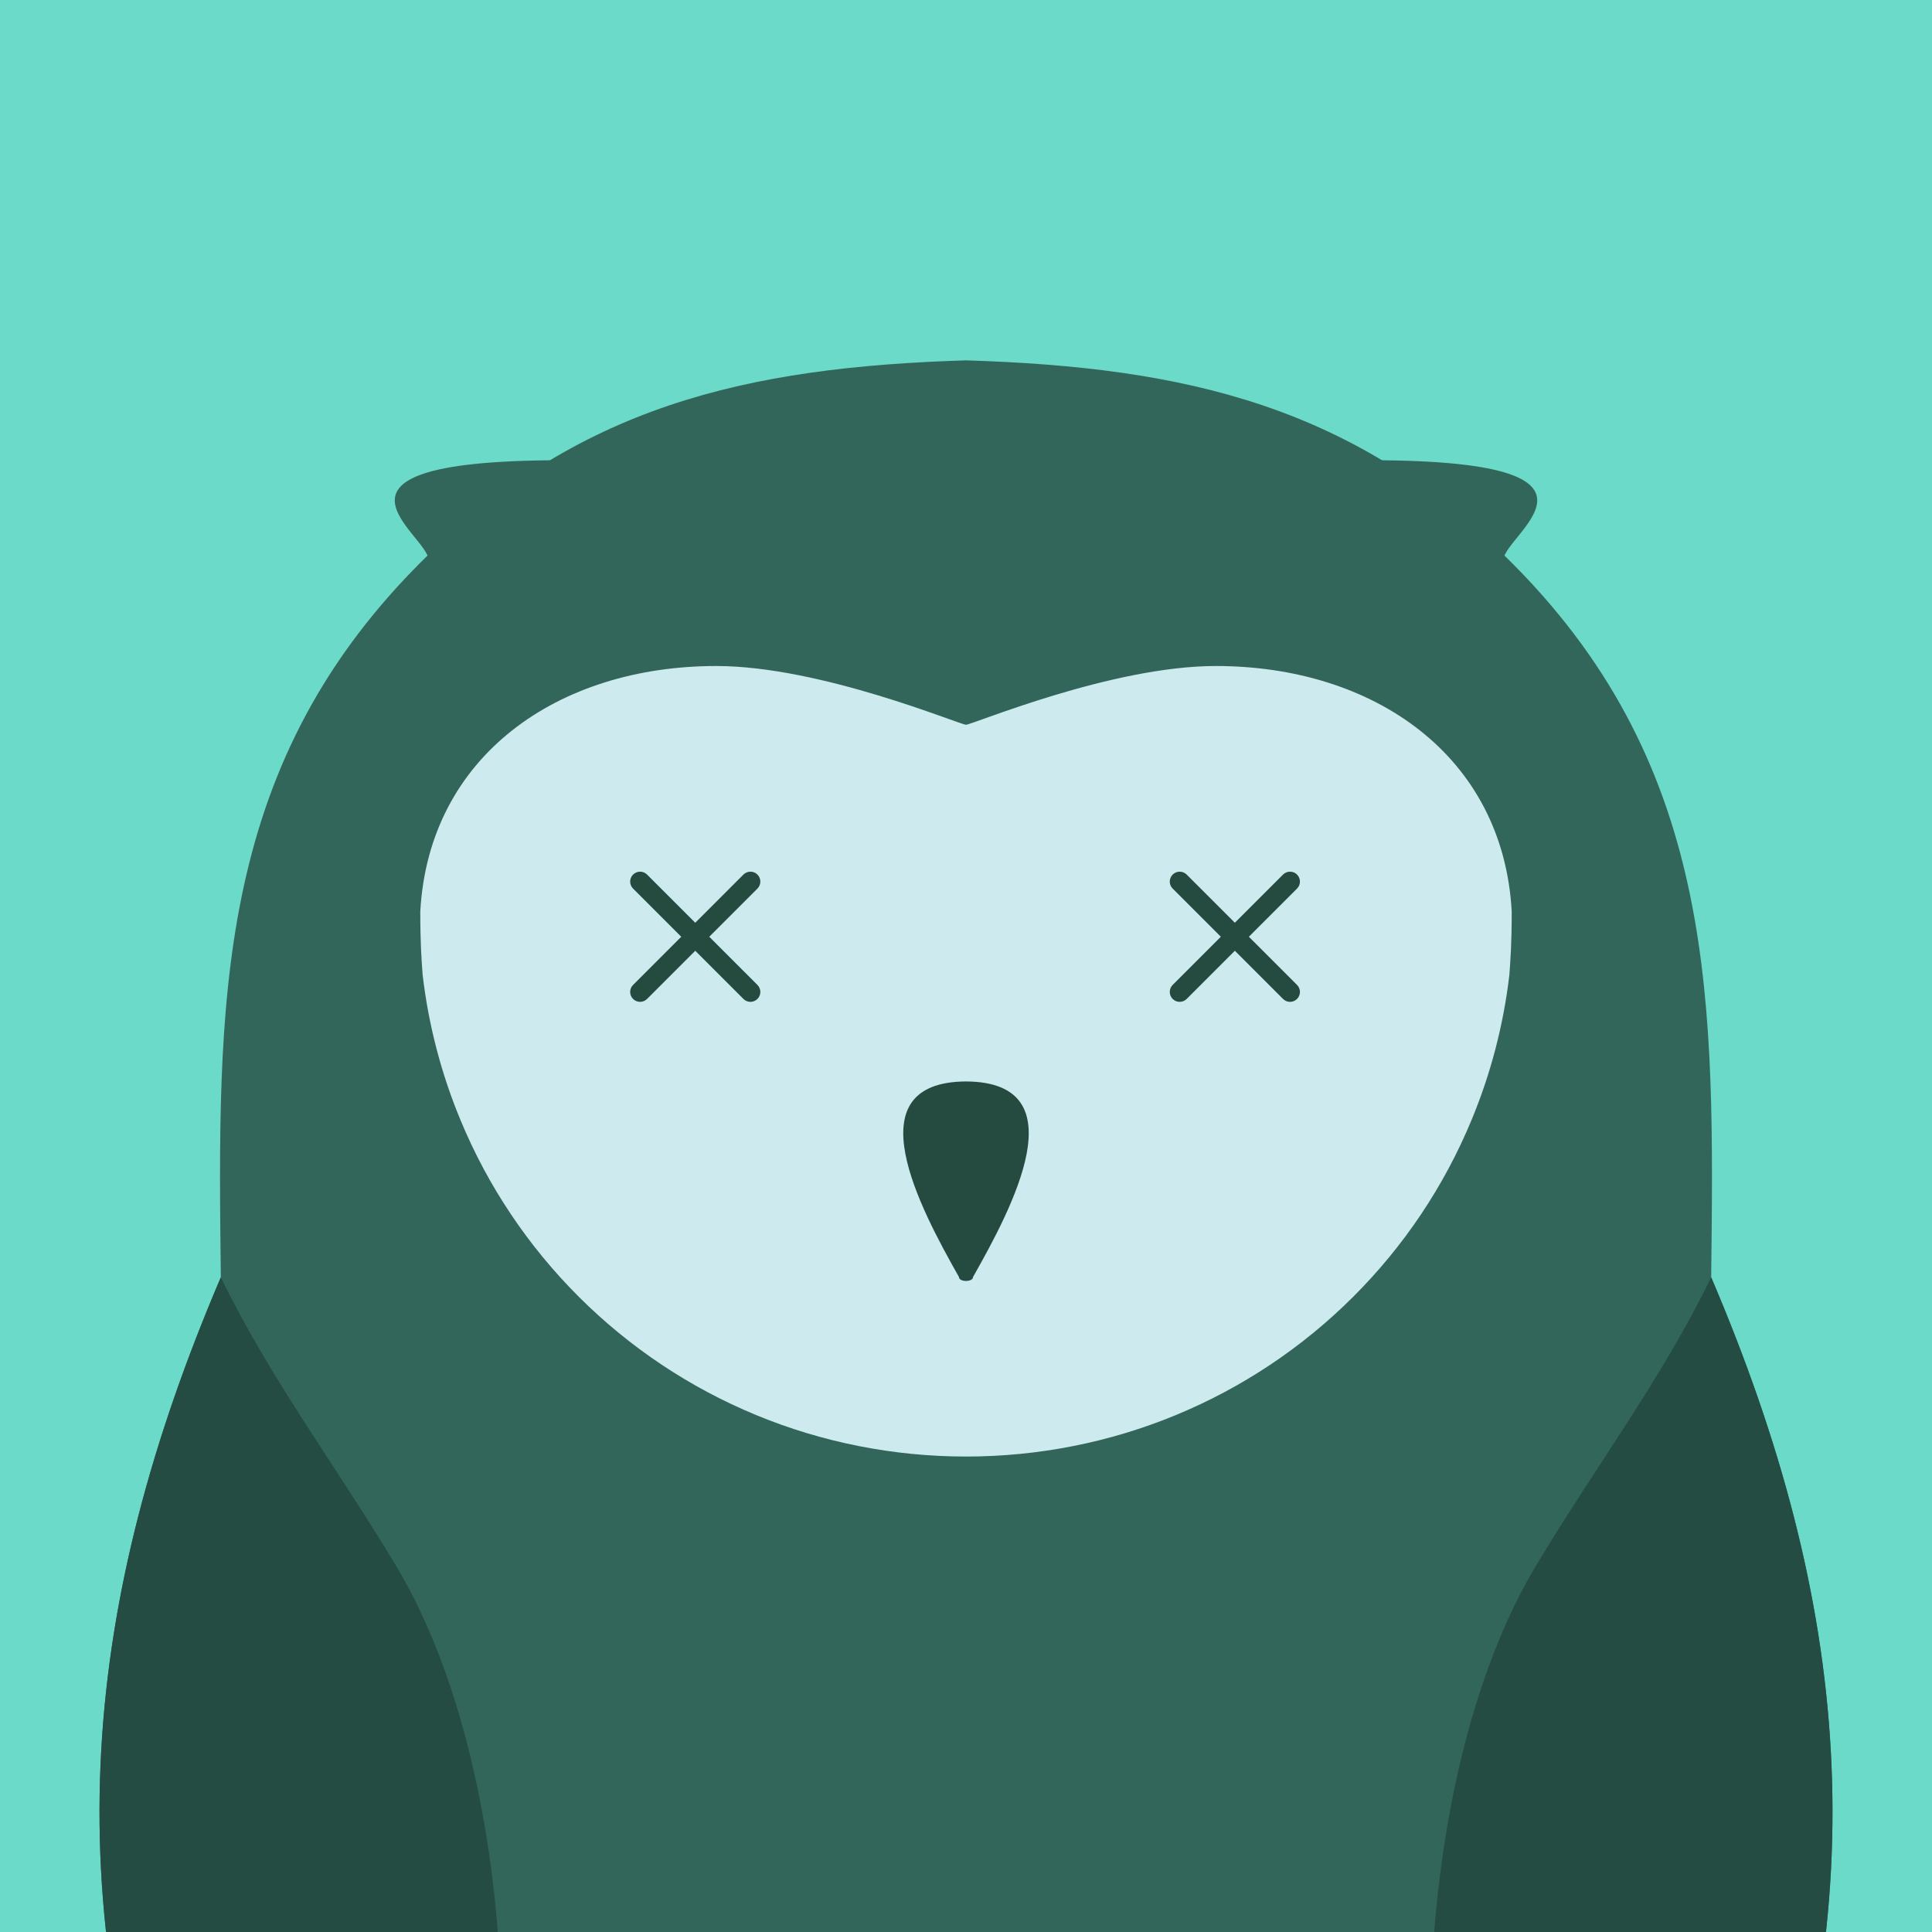
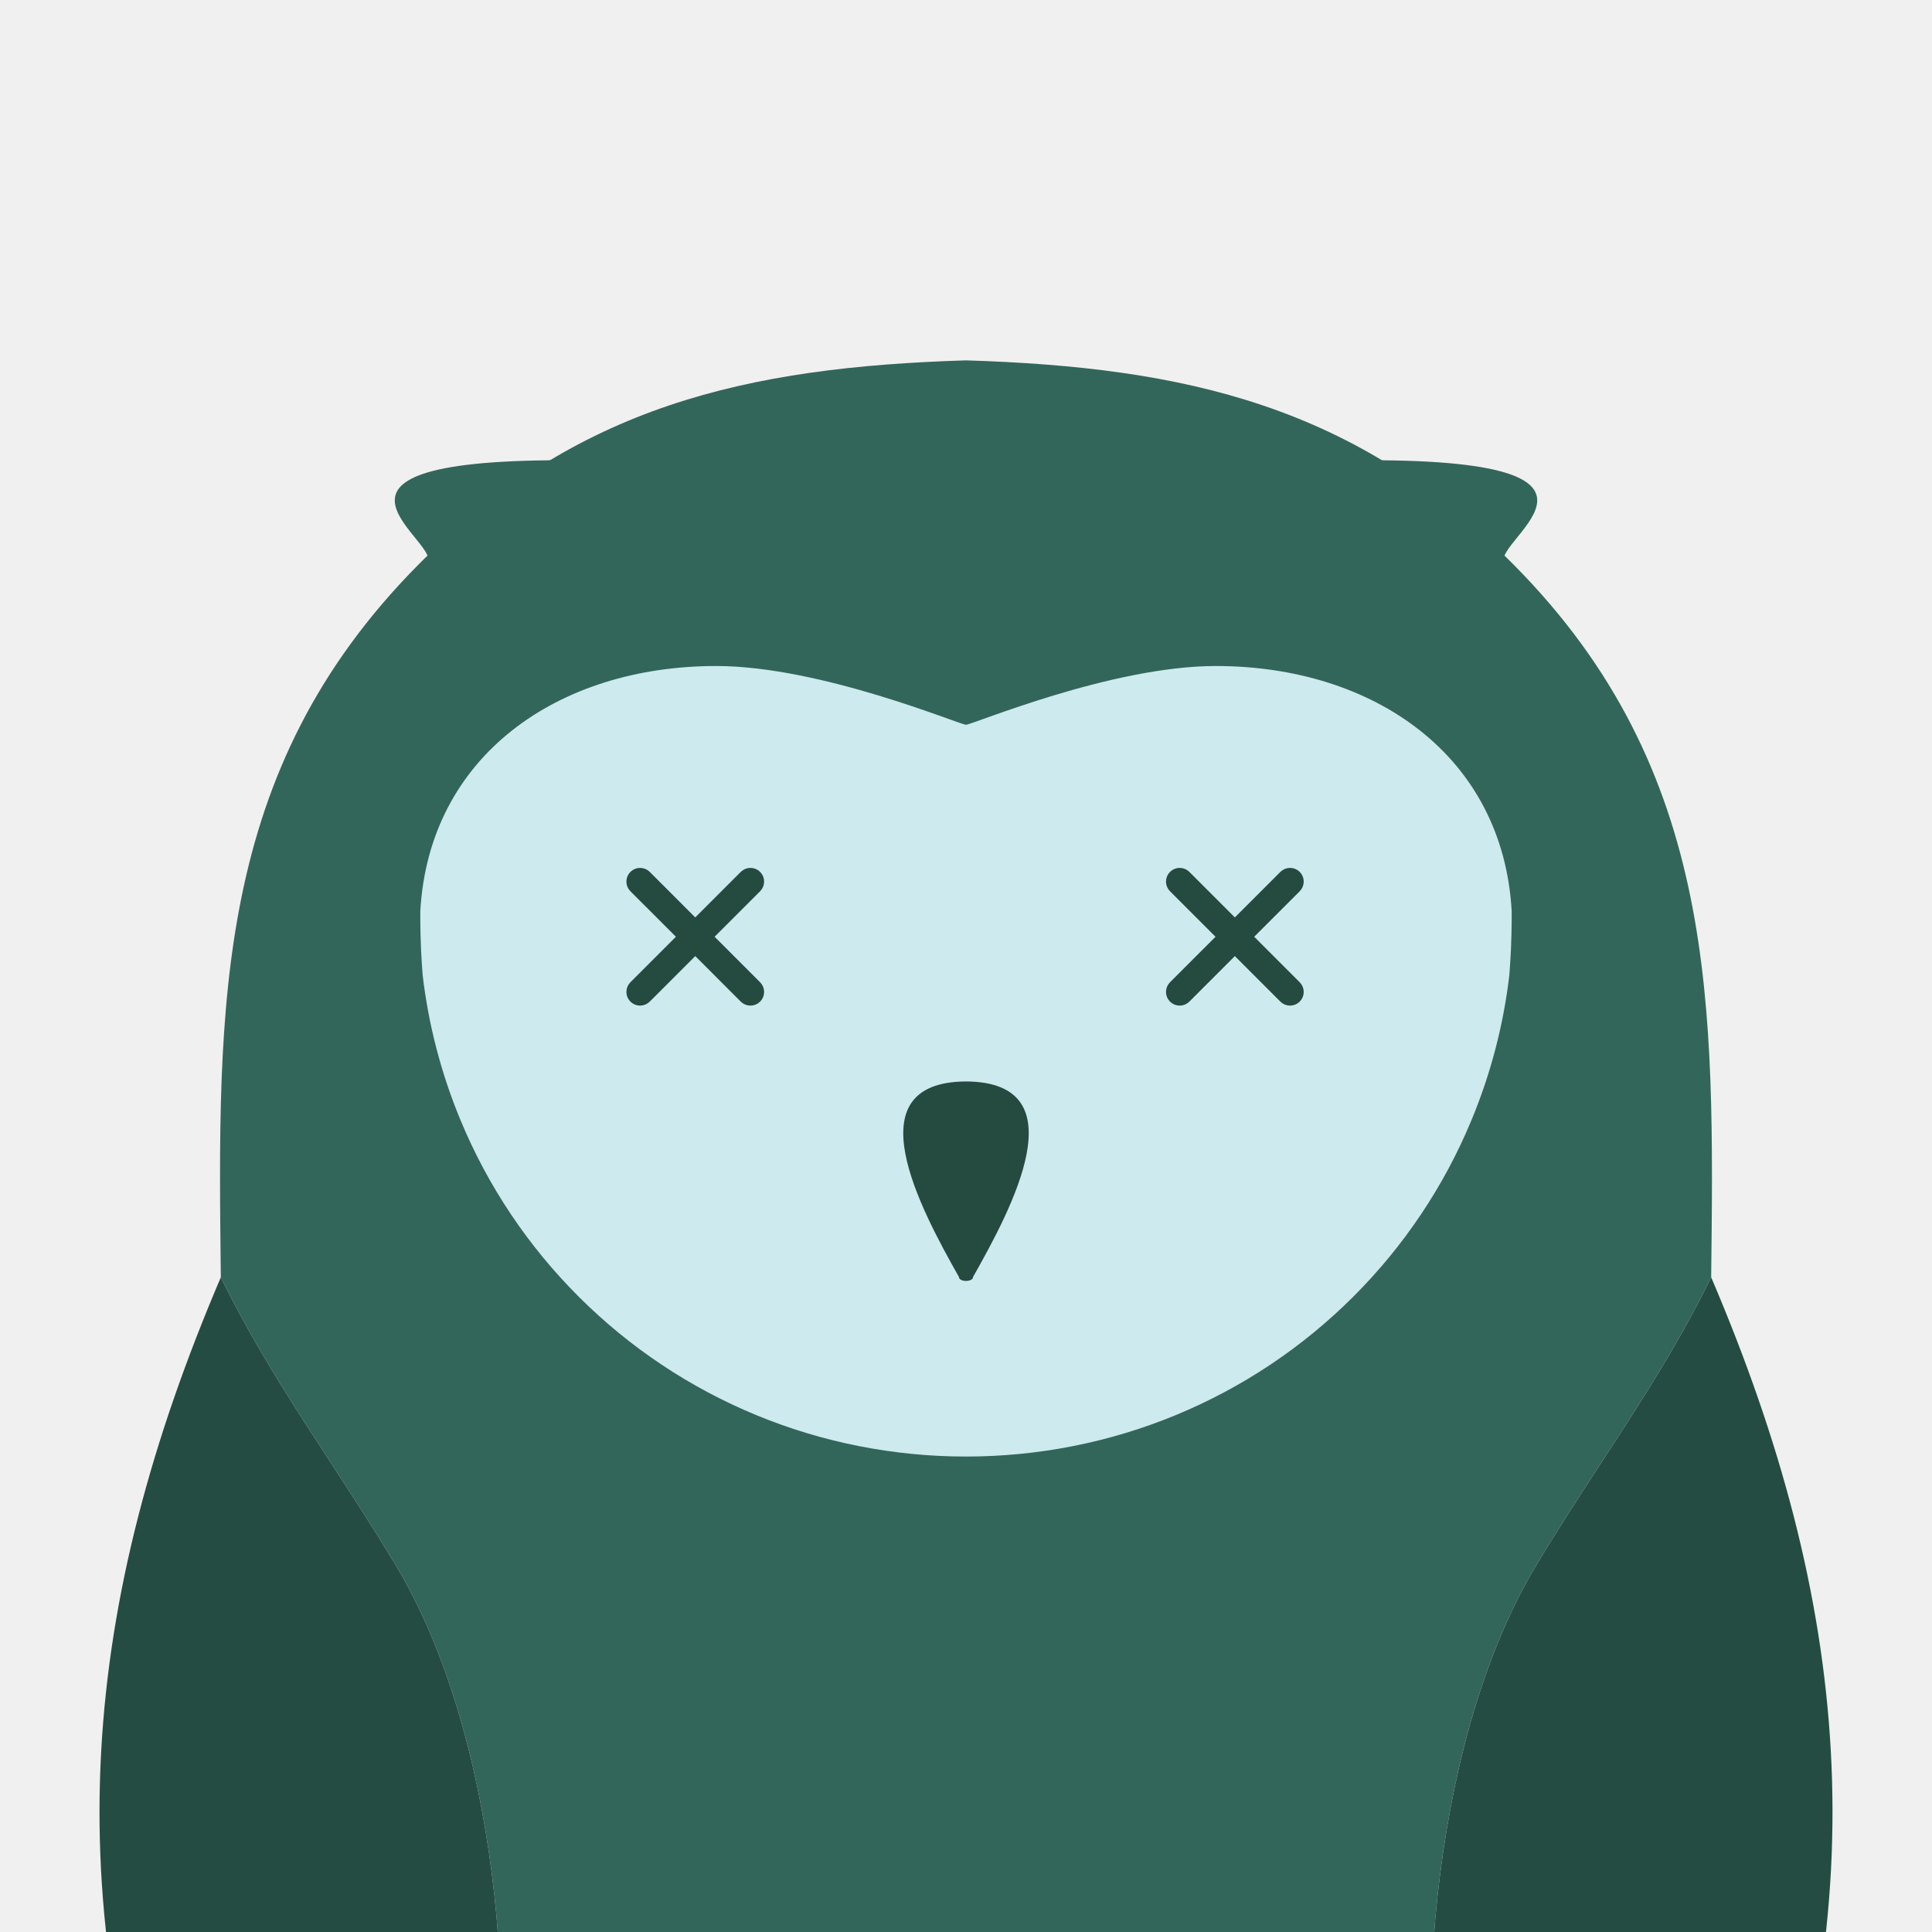
<svg xmlns="http://www.w3.org/2000/svg" width="1024" height="1024" viewBox="0 0 1024 1024" fill="none">
-   <g clip-path="url(#clip0_1178_3570)">
-     <path d="M1024 0H0V1024H1024V0Z" fill="#6CDAC8" />
-     <path d="M225.82 299.43C239.06 289.32 145.04 243.93 298.19 243.93L225.82 299.43Z" fill="#33665A" />
-     <path d="M798.179 299.43C784.949 289.32 878.959 243.93 725.809 243.93L798.179 299.43Z" fill="#33665A" />
-     <path d="M512.002 191C628.212 194.6 718.782 215.01 802.402 299.43C910.792 408.83 908.582 532.9 906.962 677C980.392 849 995.402 1005 928.612 1185.99H95.392C28.602 1005 43.612 849 117.042 677C115.422 532.9 113.212 408.83 221.602 299.43C305.222 215.01 395.792 194.6 512.002 191Z" fill="#33665A" />
-     <path d="M117.042 677C43.612 849 28.602 1005 95.392 1185.99C256.912 1185.99 256.912 1185.99 256.912 1185.99C278.242 1060.65 261.292 915.53 209.862 829.8C178.232 777.07 143.702 731.63 117.042 677Z" fill="#244C43" />
-     <path d="M906.962 677C980.392 849 995.402 1005 928.612 1185.99C767.092 1185.99 767.092 1185.99 767.092 1185.99C745.762 1060.65 762.712 915.53 814.142 829.8C845.782 777.07 880.302 731.63 906.962 677Z" fill="#244C43" />
-     <path d="M512.002 384.13C515.302 384.13 588.782 353 644.392 353C728.232 353 796.722 400.64 801.242 483.14C801.242 500.36 800.572 508.62 799.992 516.75C796.902 543.14 790.152 569.08 779.902 593.72C765.372 628.79 744.032 660.59 717.142 687.4C690.272 714.22 658.372 735.51 623.252 750C588.142 764.54 550.192 772 512.002 772C473.812 772 435.862 764.54 400.752 750C365.632 735.51 333.732 714.22 306.862 687.4C279.972 660.59 258.632 628.79 244.102 593.72C233.852 569.08 227.102 543.14 224.012 516.75C223.432 508.62 222.762 500.36 222.762 483.14C227.282 400.64 295.772 353 379.612 353C435.222 353 508.702 384.13 512.002 384.13Z" fill="#CDEAEF" />
-     <path d="M387.03 445.2C359.05 435.1 328.25 449.69 318.35 477.82C308.25 505.5 322.84 536.3 350.97 546.2C378.65 556.3 409.45 541.71 419.35 513.58C429.45 485.9 414.86 455.1 387.03 445.2Z" fill="#CDEAEF" />
-     <path d="M636.97 445.2C664.95 435.1 695.75 449.69 705.65 477.82C715.75 505.5 701.16 536.3 673.03 546.2C645.35 556.3 614.55 541.71 604.65 513.58C594.55 485.9 609.14 455.1 636.97 445.2Z" fill="#CDEAEF" />
-     <path d="M511.999 573.19C572.239 573.54 536.209 640.61 515.729 676.83C515.729 679.62 508.269 679.62 508.269 676.83C487.789 640.61 451.759 573.54 511.999 573.19Z" fill="#254B40" />
-     <path d="M686.048 523.449C686.35 523.751 686.589 524.11 686.752 524.504C686.916 524.899 687 525.321 687 525.748C687 526.175 686.916 526.598 686.752 526.993C686.589 527.387 686.35 527.746 686.048 528.048C685.746 528.35 685.387 528.589 684.993 528.752C684.598 528.916 684.175 529 683.748 529C683.321 529 682.899 528.916 682.504 528.752C682.11 528.589 681.751 528.35 681.449 528.048L654.5 501.094L627.551 528.048C626.941 528.657 626.114 529 625.252 529C624.389 529 623.562 528.657 622.952 528.048C622.343 527.438 622 526.611 622 525.748C622 524.886 622.343 524.059 622.952 523.449L649.906 496.5L622.952 469.551C622.343 468.941 622 468.114 622 467.252C622 466.389 622.343 465.562 622.952 464.952C623.562 464.343 624.389 464 625.252 464C626.114 464 626.941 464.343 627.551 464.952L654.5 491.906L681.449 464.952C682.059 464.343 682.886 464 683.748 464C684.611 464 685.438 464.343 686.048 464.952C686.657 465.562 687 466.389 687 467.252C687 468.114 686.657 468.941 686.048 469.551L659.094 496.5L686.048 523.449Z" fill="#254B40" stroke="#254B40" stroke-width="4" />
-     <path d="M400.048 523.449C400.35 523.751 400.589 524.11 400.752 524.504C400.916 524.899 401 525.321 401 525.748C401 526.175 400.916 526.598 400.752 526.993C400.589 527.387 400.35 527.746 400.048 528.048C399.746 528.35 399.387 528.589 398.993 528.752C398.598 528.916 398.175 529 397.748 529C397.321 529 396.899 528.916 396.504 528.752C396.11 528.589 395.751 528.35 395.449 528.048L368.5 501.094L341.551 528.048C340.941 528.657 340.114 529 339.252 529C338.389 529 337.562 528.657 336.952 528.048C336.343 527.438 336 526.611 336 525.748C336 524.886 336.343 524.059 336.952 523.449L363.906 496.5L336.952 469.551C336.343 468.941 336 468.114 336 467.252C336 466.389 336.343 465.562 336.952 464.952C337.562 464.343 338.389 464 339.252 464C340.114 464 340.941 464.343 341.551 464.952L368.5 491.906L395.449 464.952C396.059 464.343 396.886 464 397.748 464C398.611 464 399.438 464.343 400.048 464.952C400.657 465.562 401 466.389 401 467.252C401 468.114 400.657 468.941 400.048 469.551L373.094 496.5L400.048 523.449Z" fill="#254B40" stroke="#254B40" stroke-width="4" />
+   <g id="eyes_dead" clip-path="url(#clip0_1178_3570)">
+     <g id="owl">
+       <path id="Left Ear" d="M225.82 299.43C239.06 289.32 145.04 243.93 298.19 243.93L225.82 299.43Z" fill="#33665A" />
+       <path id="Right Ear" d="M798.182 299.43C784.952 289.32 878.962 243.93 725.812 243.93L798.182 299.43Z" fill="#33665A" />
+       <path id="Body" d="M511.999 191C628.209 194.6 718.78 215.01 802.399 299.43C910.789 408.83 908.579 532.9 906.959 677V677.001C880.299 731.63 845.78 777.07 814.14 829.8C762.71 915.53 745.76 1060.65 767.09 1185.99H256.909C278.239 1060.65 261.289 915.53 209.859 829.8C178.229 777.07 143.699 731.63 117.039 677C115.419 532.9 113.209 408.83 221.599 299.43C305.219 215.01 395.789 194.6 511.999 191Z" fill="#33665A" />
+       <path id="Left Arm" d="M117.042 677C43.612 849 28.602 1005 95.392 1185.99C256.912 1185.99 256.912 1185.99 256.912 1185.99C278.242 1060.65 261.292 915.53 209.862 829.8C178.232 777.07 143.702 731.63 117.042 677Z" fill="#244C43" />
+       <path id="Right Arm" d="M906.962 677C980.392 849 995.402 1005 928.612 1185.99C767.092 1185.99 767.092 1185.99 767.092 1185.99C745.762 1060.65 762.712 915.53 814.142 829.8C845.782 777.07 880.302 731.63 906.962 677Z" fill="#244C43" />
+       <path id="Face" d="M511.998 384.13C515.298 384.13 588.778 353 644.388 353C728.228 353 796.718 400.64 801.238 483.14C801.238 500.36 800.568 508.62 799.988 516.75C796.898 543.14 790.148 569.08 779.898 593.72C765.368 628.79 744.028 660.59 717.138 687.4C690.268 714.22 658.368 735.51 623.248 750C588.138 764.54 550.188 772 511.998 772C473.808 772 435.858 764.54 400.748 750C365.628 735.51 333.728 714.22 306.858 687.4C279.968 660.59 258.628 628.79 244.098 593.72C233.848 569.08 227.098 543.14 224.008 516.75C223.428 508.62 222.758 500.36 222.758 483.14C227.278 400.64 295.768 353 379.608 353C435.218 353 508.698 384.13 511.998 384.13Z" fill="#CDEAEF" />
+       <path id="Nose" d="M511.999 573.19C572.239 573.54 536.209 640.61 515.729 676.83C515.729 679.62 508.269 679.62 508.269 676.83C487.789 640.61 451.759 573.54 511.999 573.19Z" fill="#254B40" />
+     </g>
+     <path id="Vector" d="M686.048 523.449C686.35 523.751 686.589 524.11 686.752 524.504C686.916 524.899 687 525.321 687 525.748C687 526.175 686.916 526.598 686.752 526.993C686.589 527.387 686.35 527.746 686.048 528.048C685.746 528.35 685.387 528.589 684.993 528.752C684.598 528.916 684.175 529 683.748 529C683.321 529 682.899 528.916 682.504 528.752C682.11 528.589 681.751 528.35 681.449 528.048L654.5 501.094L627.551 528.048C626.941 528.657 626.114 529 625.252 529C624.389 529 623.562 528.657 622.952 528.048C622.343 527.438 622 526.611 622 525.748C622 524.886 622.343 524.059 622.952 523.449L649.906 496.5L622.952 469.551C622.343 468.941 622 468.114 622 467.252C622 466.389 622.343 465.562 622.952 464.952C623.562 464.343 624.389 464 625.252 464C626.114 464 626.941 464.343 627.551 464.952L654.5 491.906L681.449 464.952C682.059 464.343 682.886 464 683.748 464C684.611 464 685.438 464.343 686.048 464.952C686.657 465.562 687 466.389 687 467.252C687 468.114 686.657 468.941 686.048 469.551L659.094 496.5L686.048 523.449Z" fill="#254B40" stroke="#254B40" stroke-width="8" />
+     <path id="Vector_2" d="M400.048 523.449C400.35 523.751 400.589 524.11 400.752 524.504C400.916 524.899 401 525.321 401 525.748C401 526.175 400.916 526.598 400.752 526.993C400.589 527.387 400.35 527.746 400.048 528.048C399.746 528.35 399.387 528.589 398.993 528.752C398.598 528.916 398.175 529 397.748 529C397.321 529 396.899 528.916 396.504 528.752C396.11 528.589 395.751 528.35 395.449 528.048L368.5 501.094L341.551 528.048C340.941 528.657 340.114 529 339.252 529C338.389 529 337.562 528.657 336.952 528.048C336.343 527.438 336 526.611 336 525.748C336 524.886 336.343 524.059 336.952 523.449L363.906 496.5L336.952 469.551C336.343 468.941 336 468.114 336 467.252C336 466.389 336.343 465.562 336.952 464.952C337.562 464.343 338.389 464 339.252 464C340.114 464 340.941 464.343 341.551 464.952L368.5 491.906L395.449 464.952C396.059 464.343 396.886 464 397.748 464C398.611 464 399.438 464.343 400.048 464.952C400.657 465.562 401 466.389 401 467.252C401 468.114 400.657 468.941 400.048 469.551L373.094 496.5L400.048 523.449Z" fill="#254B40" stroke="#254B40" stroke-width="8" />
  </g>
  <defs>
    <clipPath id="clip0_1178_3570">
      <rect width="1024" height="1024" fill="white" />
    </clipPath>
  </defs>
</svg>
